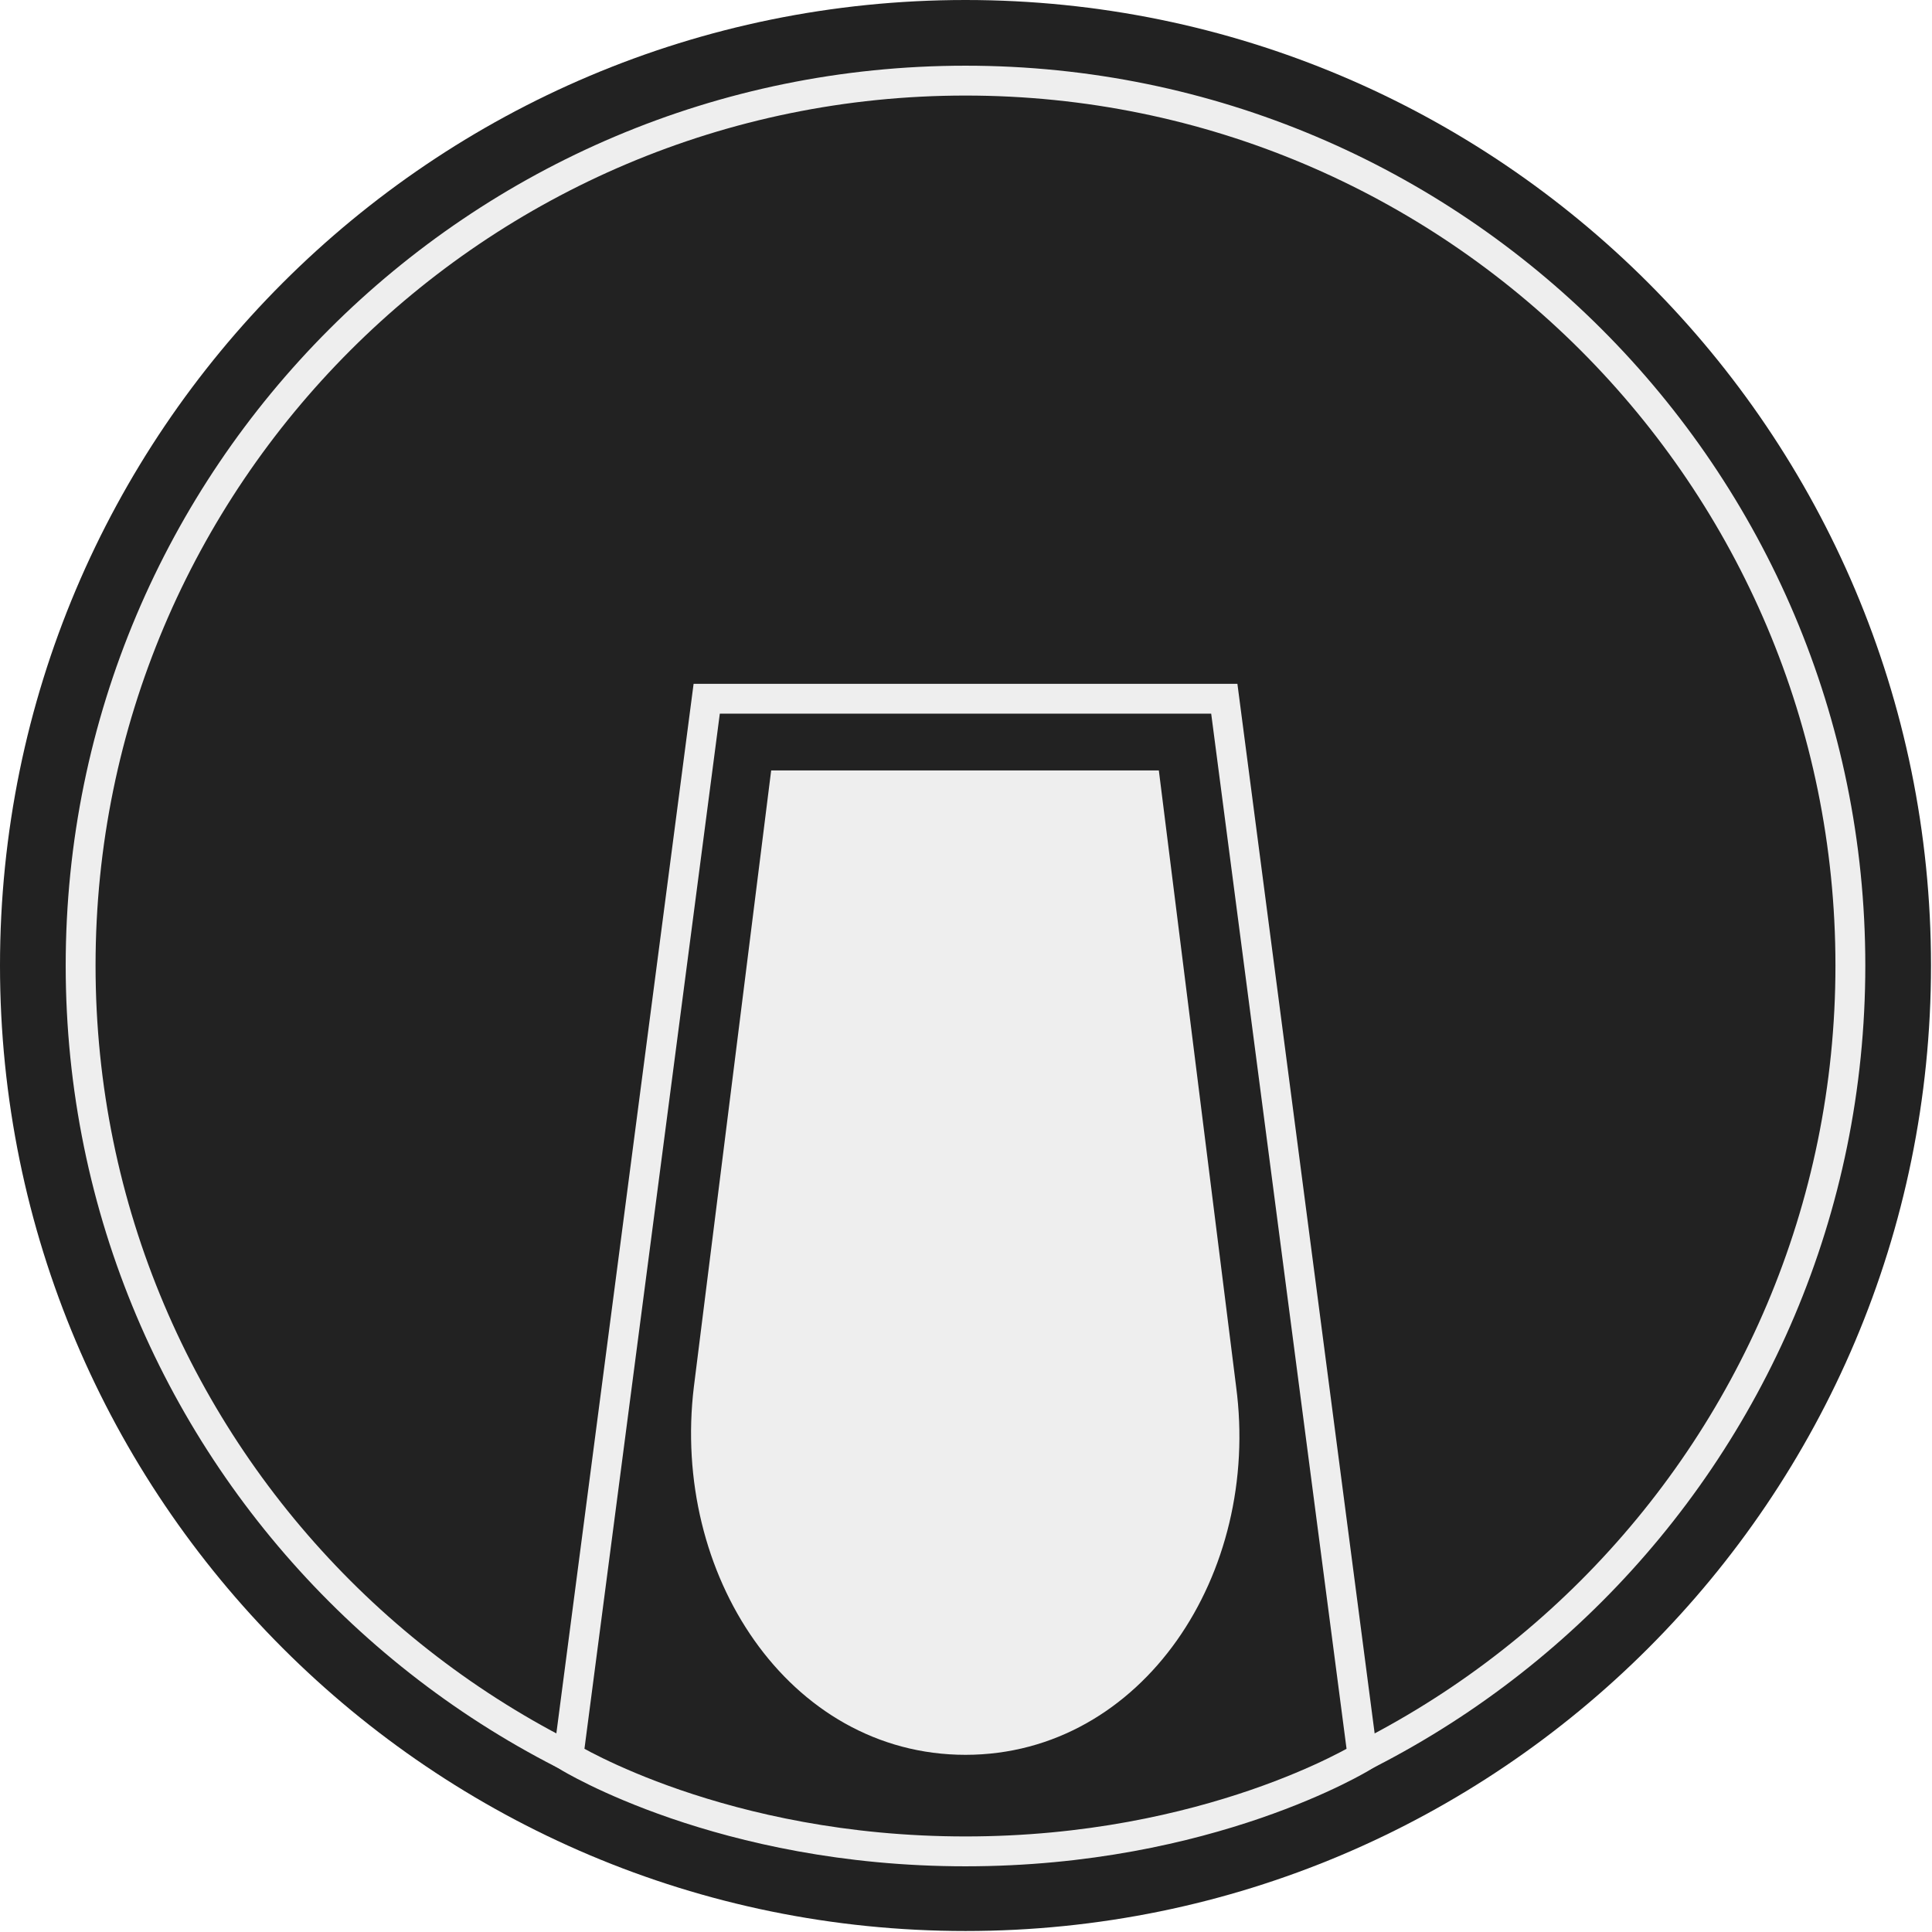
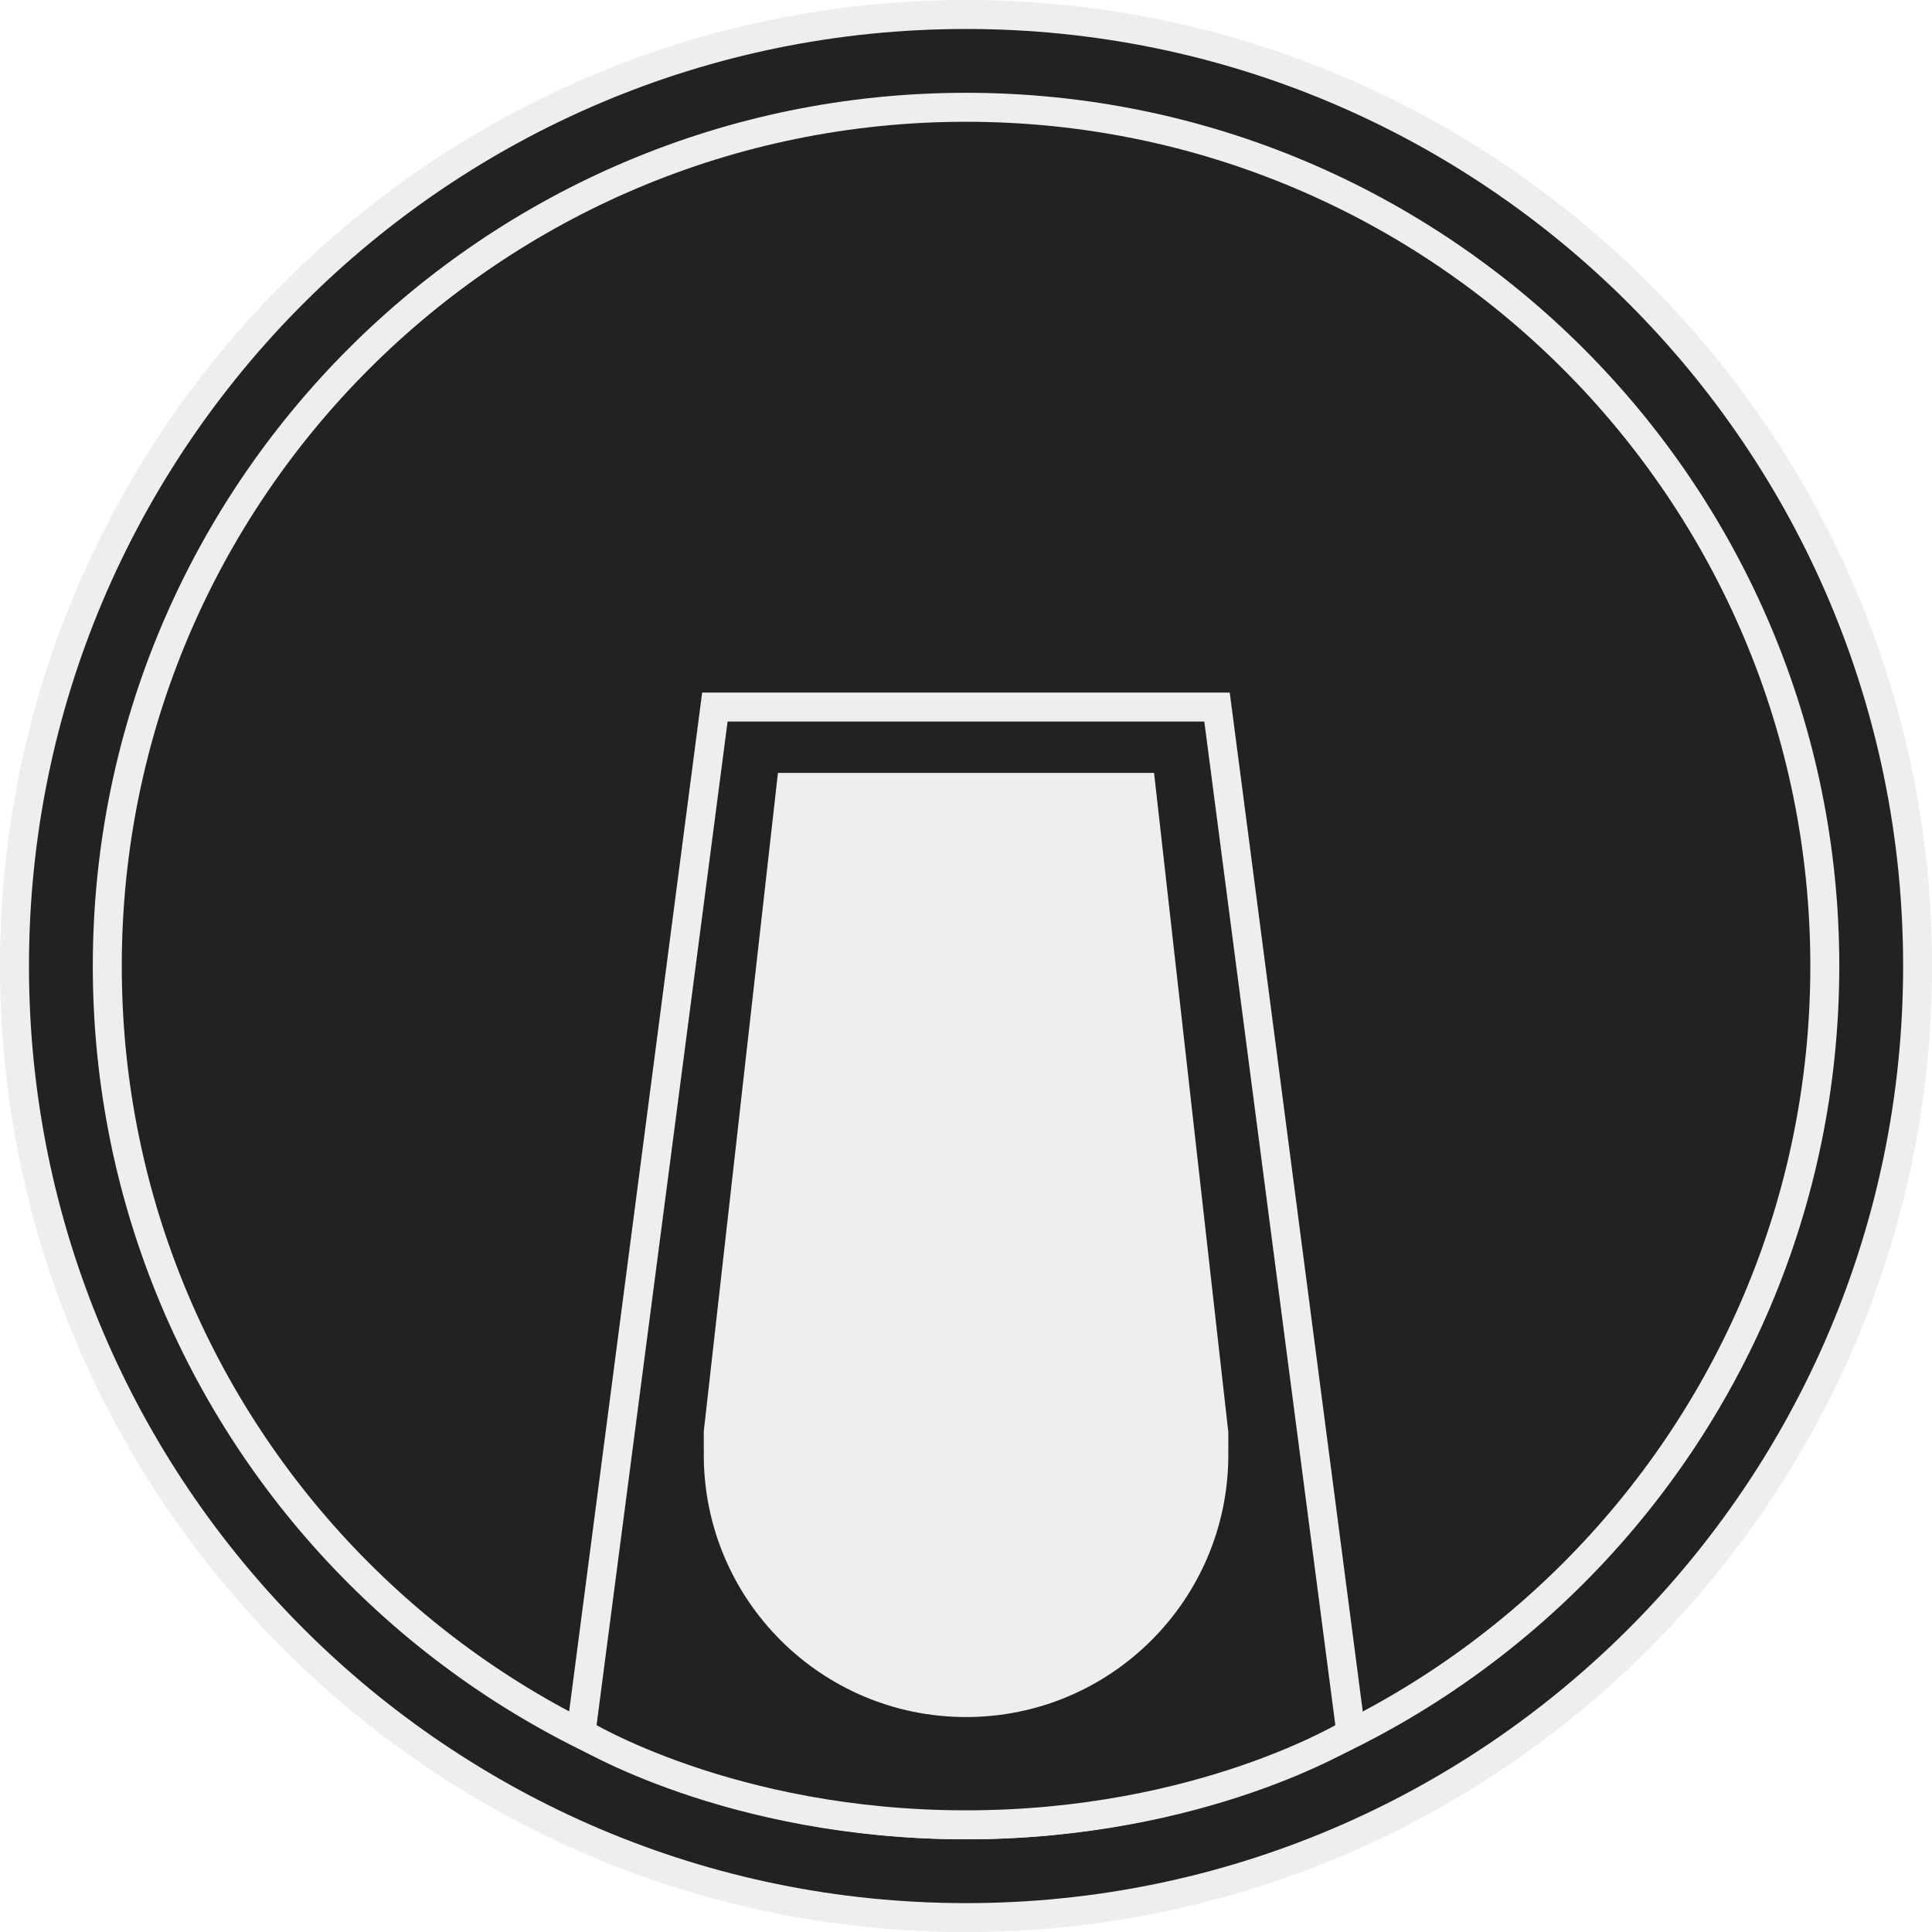
- <svg xmlns="http://www.w3.org/2000/svg" version="1.1" id="MonolitLogo" x="0px" y="0px" viewBox="0 0 194.1 194.1" style="enable-background:new 0 0 194.1 194.1;" xml:space="preserve">
-   <style type="text/css">
- 	.st0{fill:#222222;}
- 	.st1{fill:none;stroke:#EEEEEE;stroke-width:3;stroke-miterlimit:10;}
- 	.st2{fill:#222222;stroke:#EEEEEE;stroke-width:3;stroke-miterlimit:10;}
- 	.st3{fill:#EEEEEE;stroke:#EEEEEE;stroke-width:3;stroke-miterlimit:10;}
- </style>
-   <circle id="CircleBG" class="st0" cx="97" cy="97" r="97" />
-   <circle id="OuterLine" class="st1" cx="97" cy="97" r="88.9" />
-   <path id="GateBG" class="st2" d="M136.9,176.5c0,0-15.4,9.5-39.9,9.5s-39.9-9.5-39.9-9.5L71,70.2h52L136.9,176.5z" />
-   <path id="InnerGate" class="st3" d="M97,174.8L97,174.8c-16.7,0-28-17.2-25.8-35.3l7.6-60.6h36.3l7.6,60.6  C125.1,157.6,113.7,174.8,97,174.8L97,174.8z" />
+ <svg xmlns="http://www.w3.org/2000/svg" id="MonolitLogo" viewBox="0 0 200.07 200.07">
+   <defs>
+     <style>
+       .cls-1, .cls-2 {
+         stroke-width: 0px;
+       }
+ 
+       .cls-1, .cls-3 {
+         fill: #222;
+       }
+ 
+       .cls-4 {
+         fill: none;
+       }
+ 
+       .cls-4, .cls-3 {
+         stroke: #eee;
+         stroke-miterlimit: 10;
+         stroke-width: 3px;
+       }
+ 
+       .cls-2 {
+         fill: #eee;
+       }
+     </style>
+   </defs>
+   <g id="CircleBG">
+     <circle class="cls-1" cx="100.04" cy="100.04" r="98.54" />
+     <path class="cls-2" d="M100.04,3c53.59,0,97.04,43.45,97.04,97.04s-43.45,97.04-97.04,97.04S3,153.63,3,100.04,46.45,3,100.04,3M100.04,0C44.88,0,0,44.88,0,100.04s44.88,100.04,100.04,100.04,100.04-44.88,100.04-100.04S155.2,0,100.04,0h0Z" />
+   </g>
+   <circle id="OuterLine" class="cls-4" cx="100.04" cy="100.04" r="88.93" />
+   <path id="GateBG" class="cls-3" d="M139.9,179.46s-15.37,9.51-39.87,9.51-39.87-9.51-39.87-9.51l13.87-106.24h52l13.87,106.24Z" />
+   <path class="cls-2" d="M127.19,148.22l-7.68-68.18h-38.95l-7.68,68.18v1.97h.01c0,.15-.01.3-.01.46,0,15,12.16,27.16,27.16,27.16s27.16-12.16,27.16-27.16c0-.15,0-.31-.01-.46h.01v-1.97Z" />
</svg>
